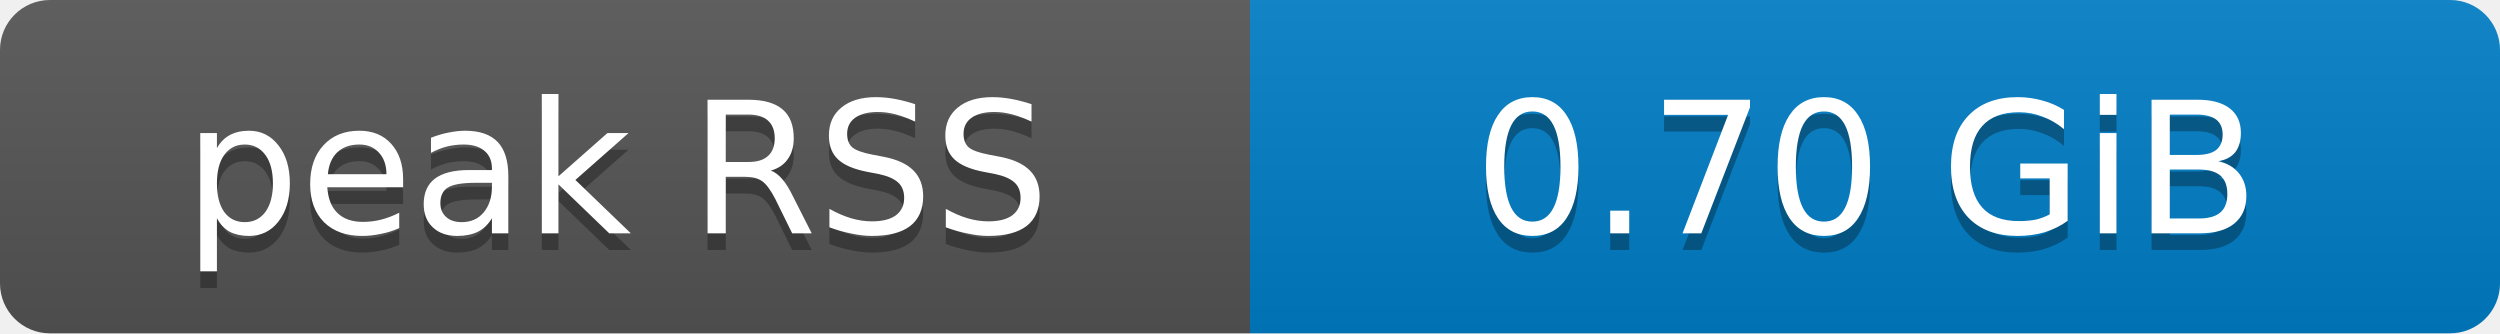
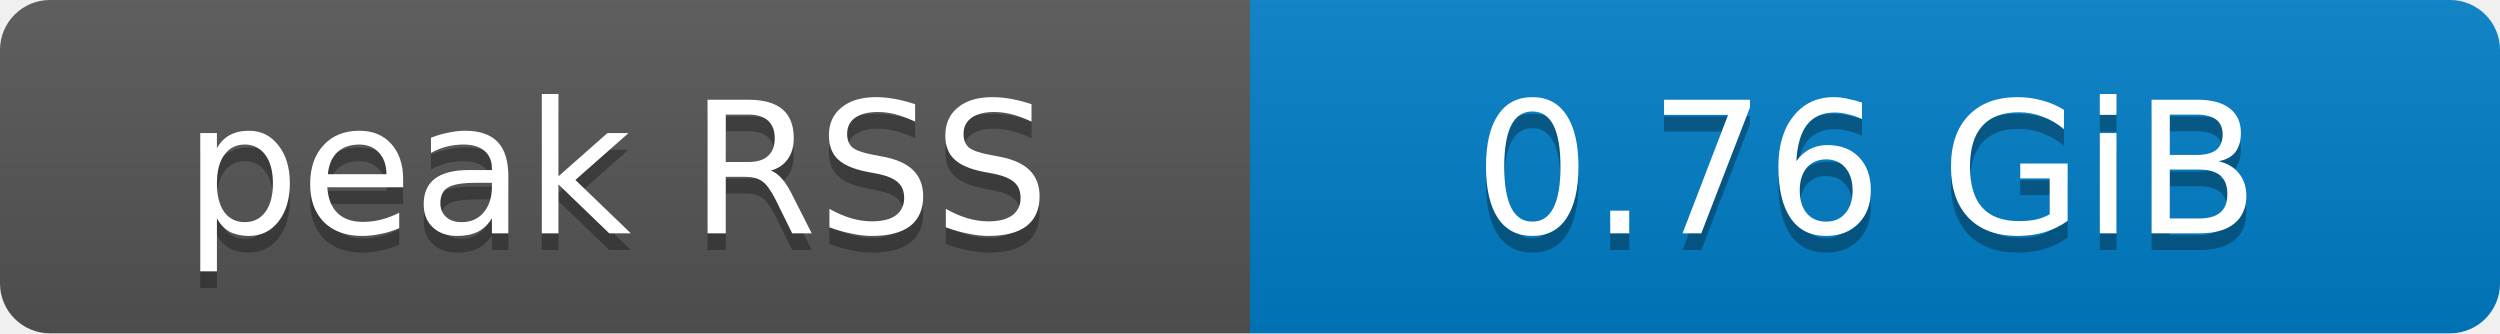
- <svg xmlns="http://www.w3.org/2000/svg" width="150" height="20" role="img" aria-label="peak RSS: 0.70 GiB">
+ <svg xmlns="http://www.w3.org/2000/svg" width="150" height="20" role="img" aria-label="peak RSS: 0.76 GiB">
  <defs>
    <clipPath id="round">
      <rect width="150" height="20" rx="3" fill="#fff" />
    </clipPath>
    <linearGradient id="shade" x2="0" y2="100%">
      <stop offset="0" stop-color="#bbb" stop-opacity=".1" />
      <stop offset="1" stop-opacity=".1" />
    </linearGradient>
  </defs>
  <g clip-path="url(#round)">
    <rect width="75" height="20" fill="#555" />
    <rect x="75" width="75" height="20" fill="#007ec6" />
    <rect width="150" height="20" fill="url(#shade)" />
  </g>
  <g fill="#fff" text-anchor="middle" font-family="Verdana,Geneva,DejaVu Sans,sans-serif" font-size="11">
    <text x="37" y="15" fill="#010101" fill-opacity=".3">peak RSS</text>
    <text x="37" y="14">peak RSS</text>
-     <text x="112" y="15" fill="#010101" fill-opacity=".3">0.70 GiB</text>
-     <text x="112" y="14">0.70 GiB</text>
+     <text x="112" y="15" fill="#010101" fill-opacity=".3">0.76 GiB</text>
+     <text x="112" y="14">0.76 GiB</text>
  </g>
</svg>
